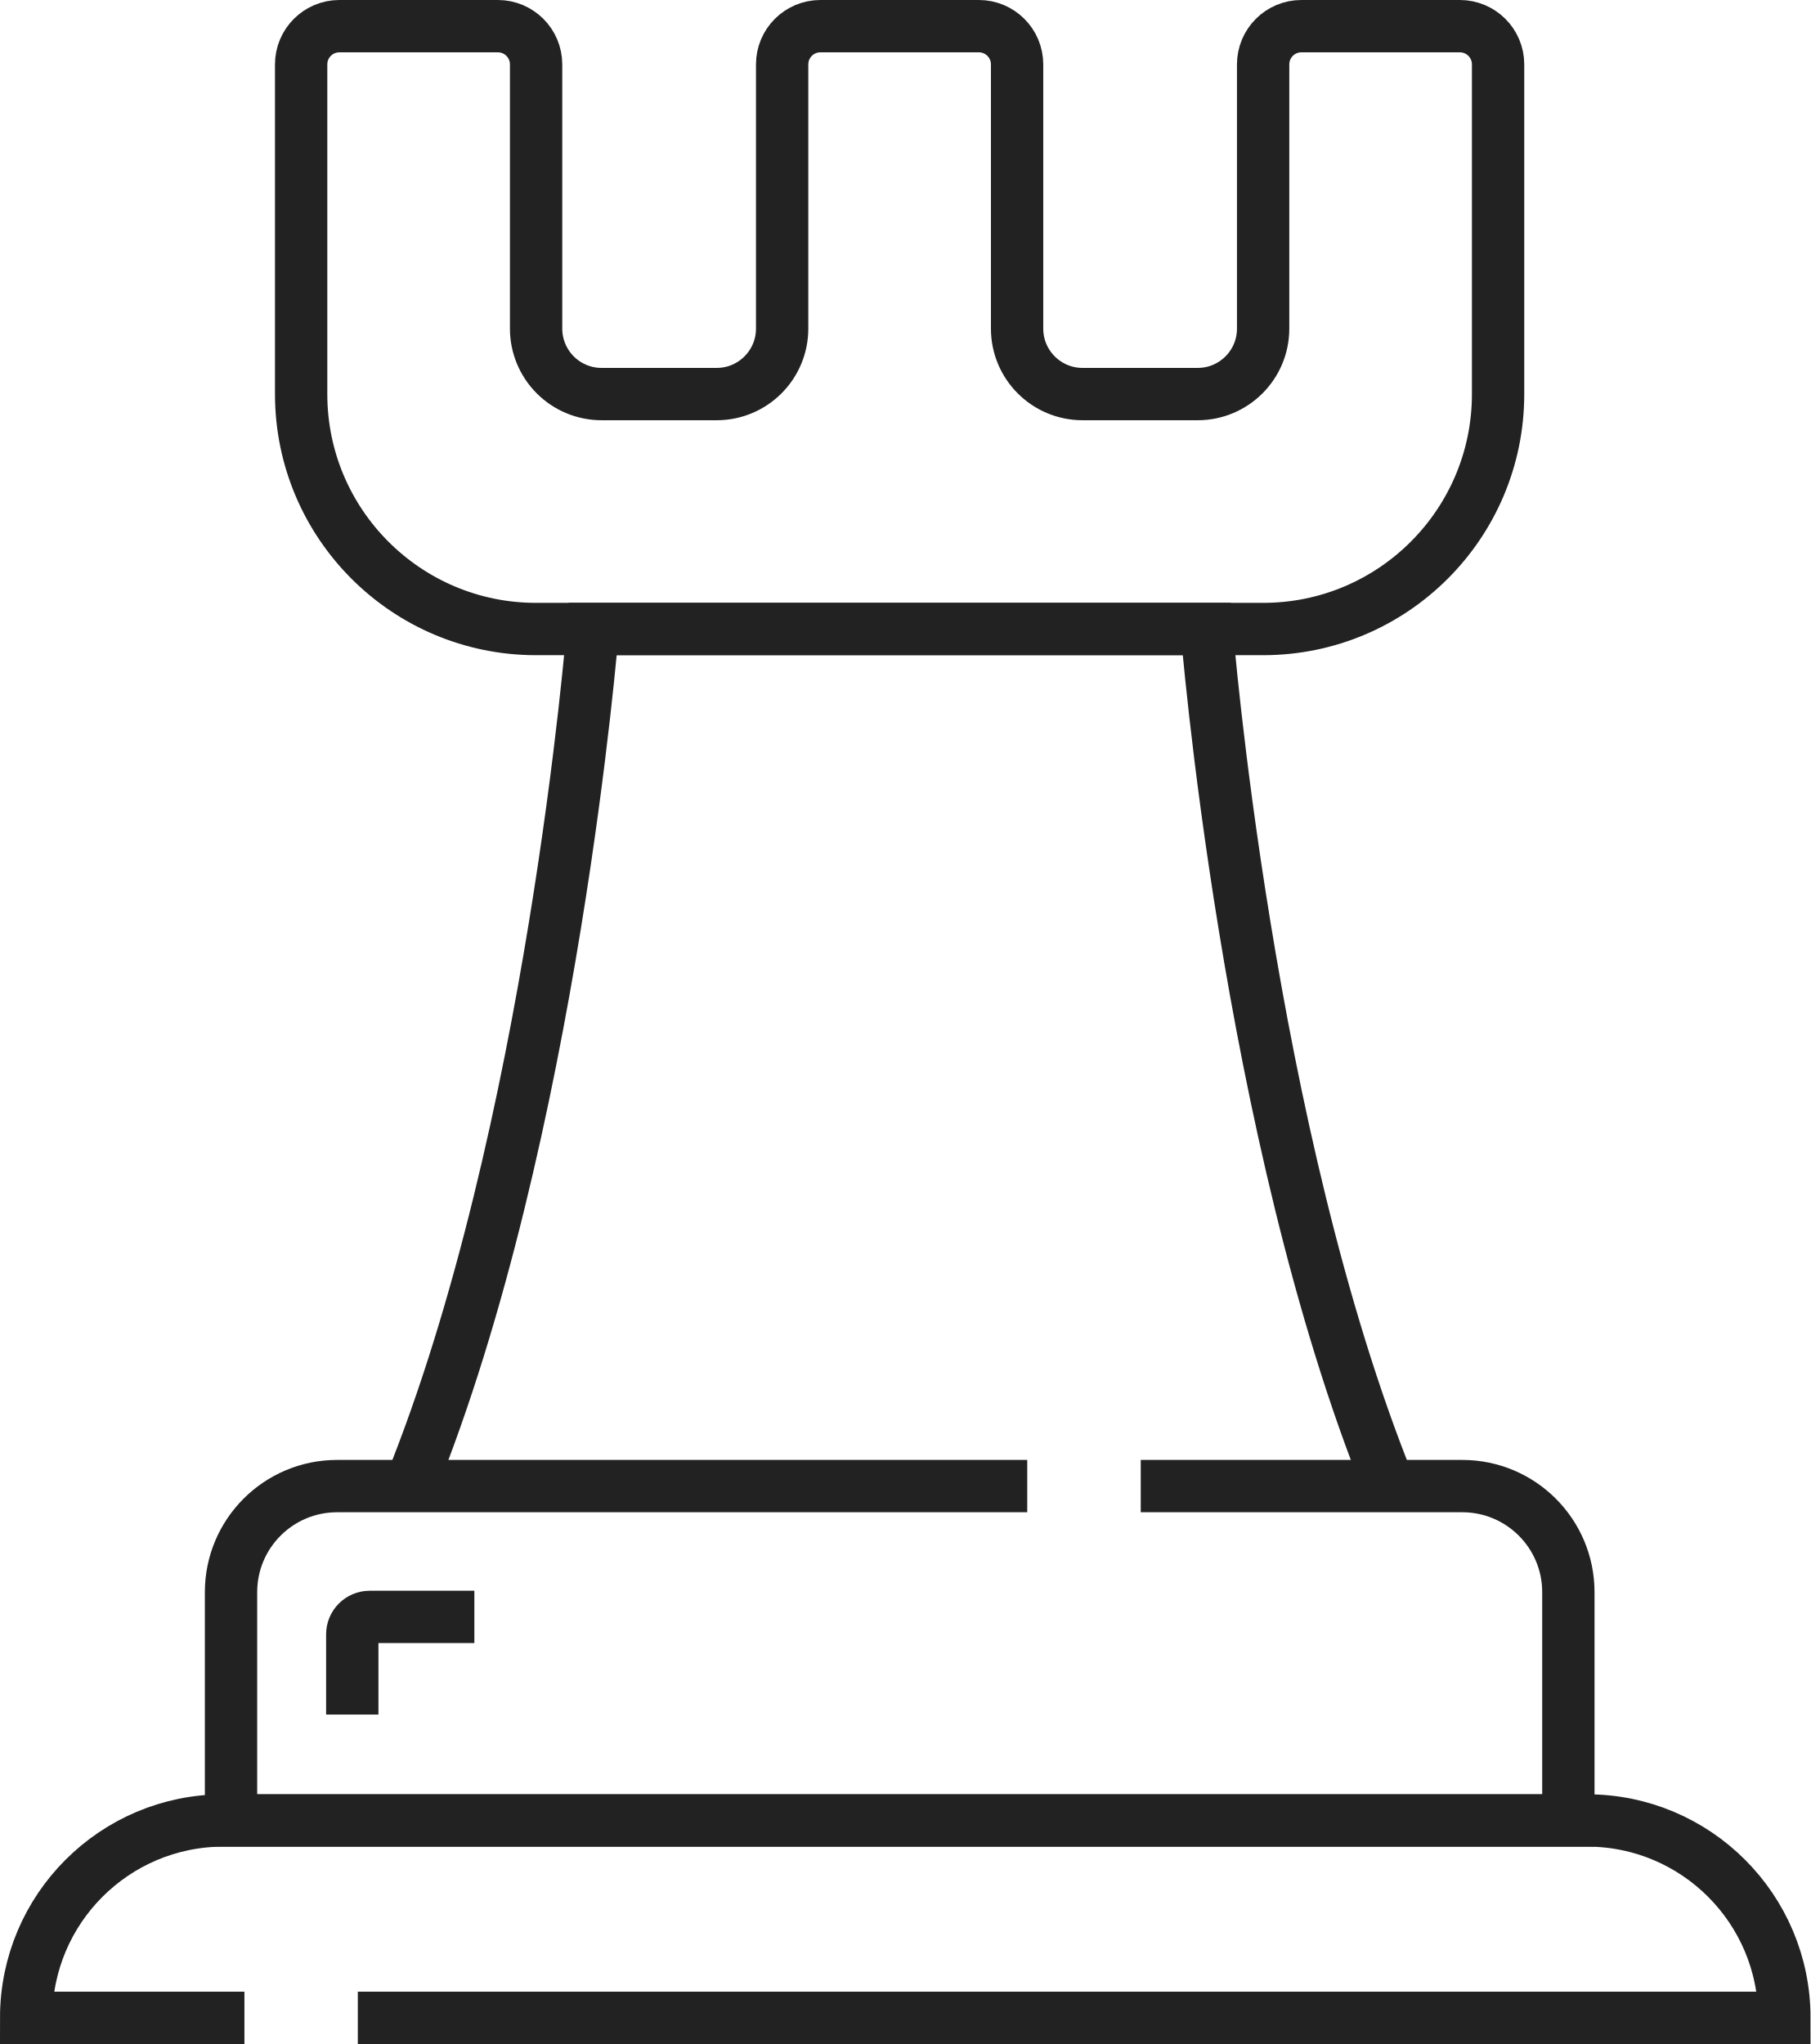
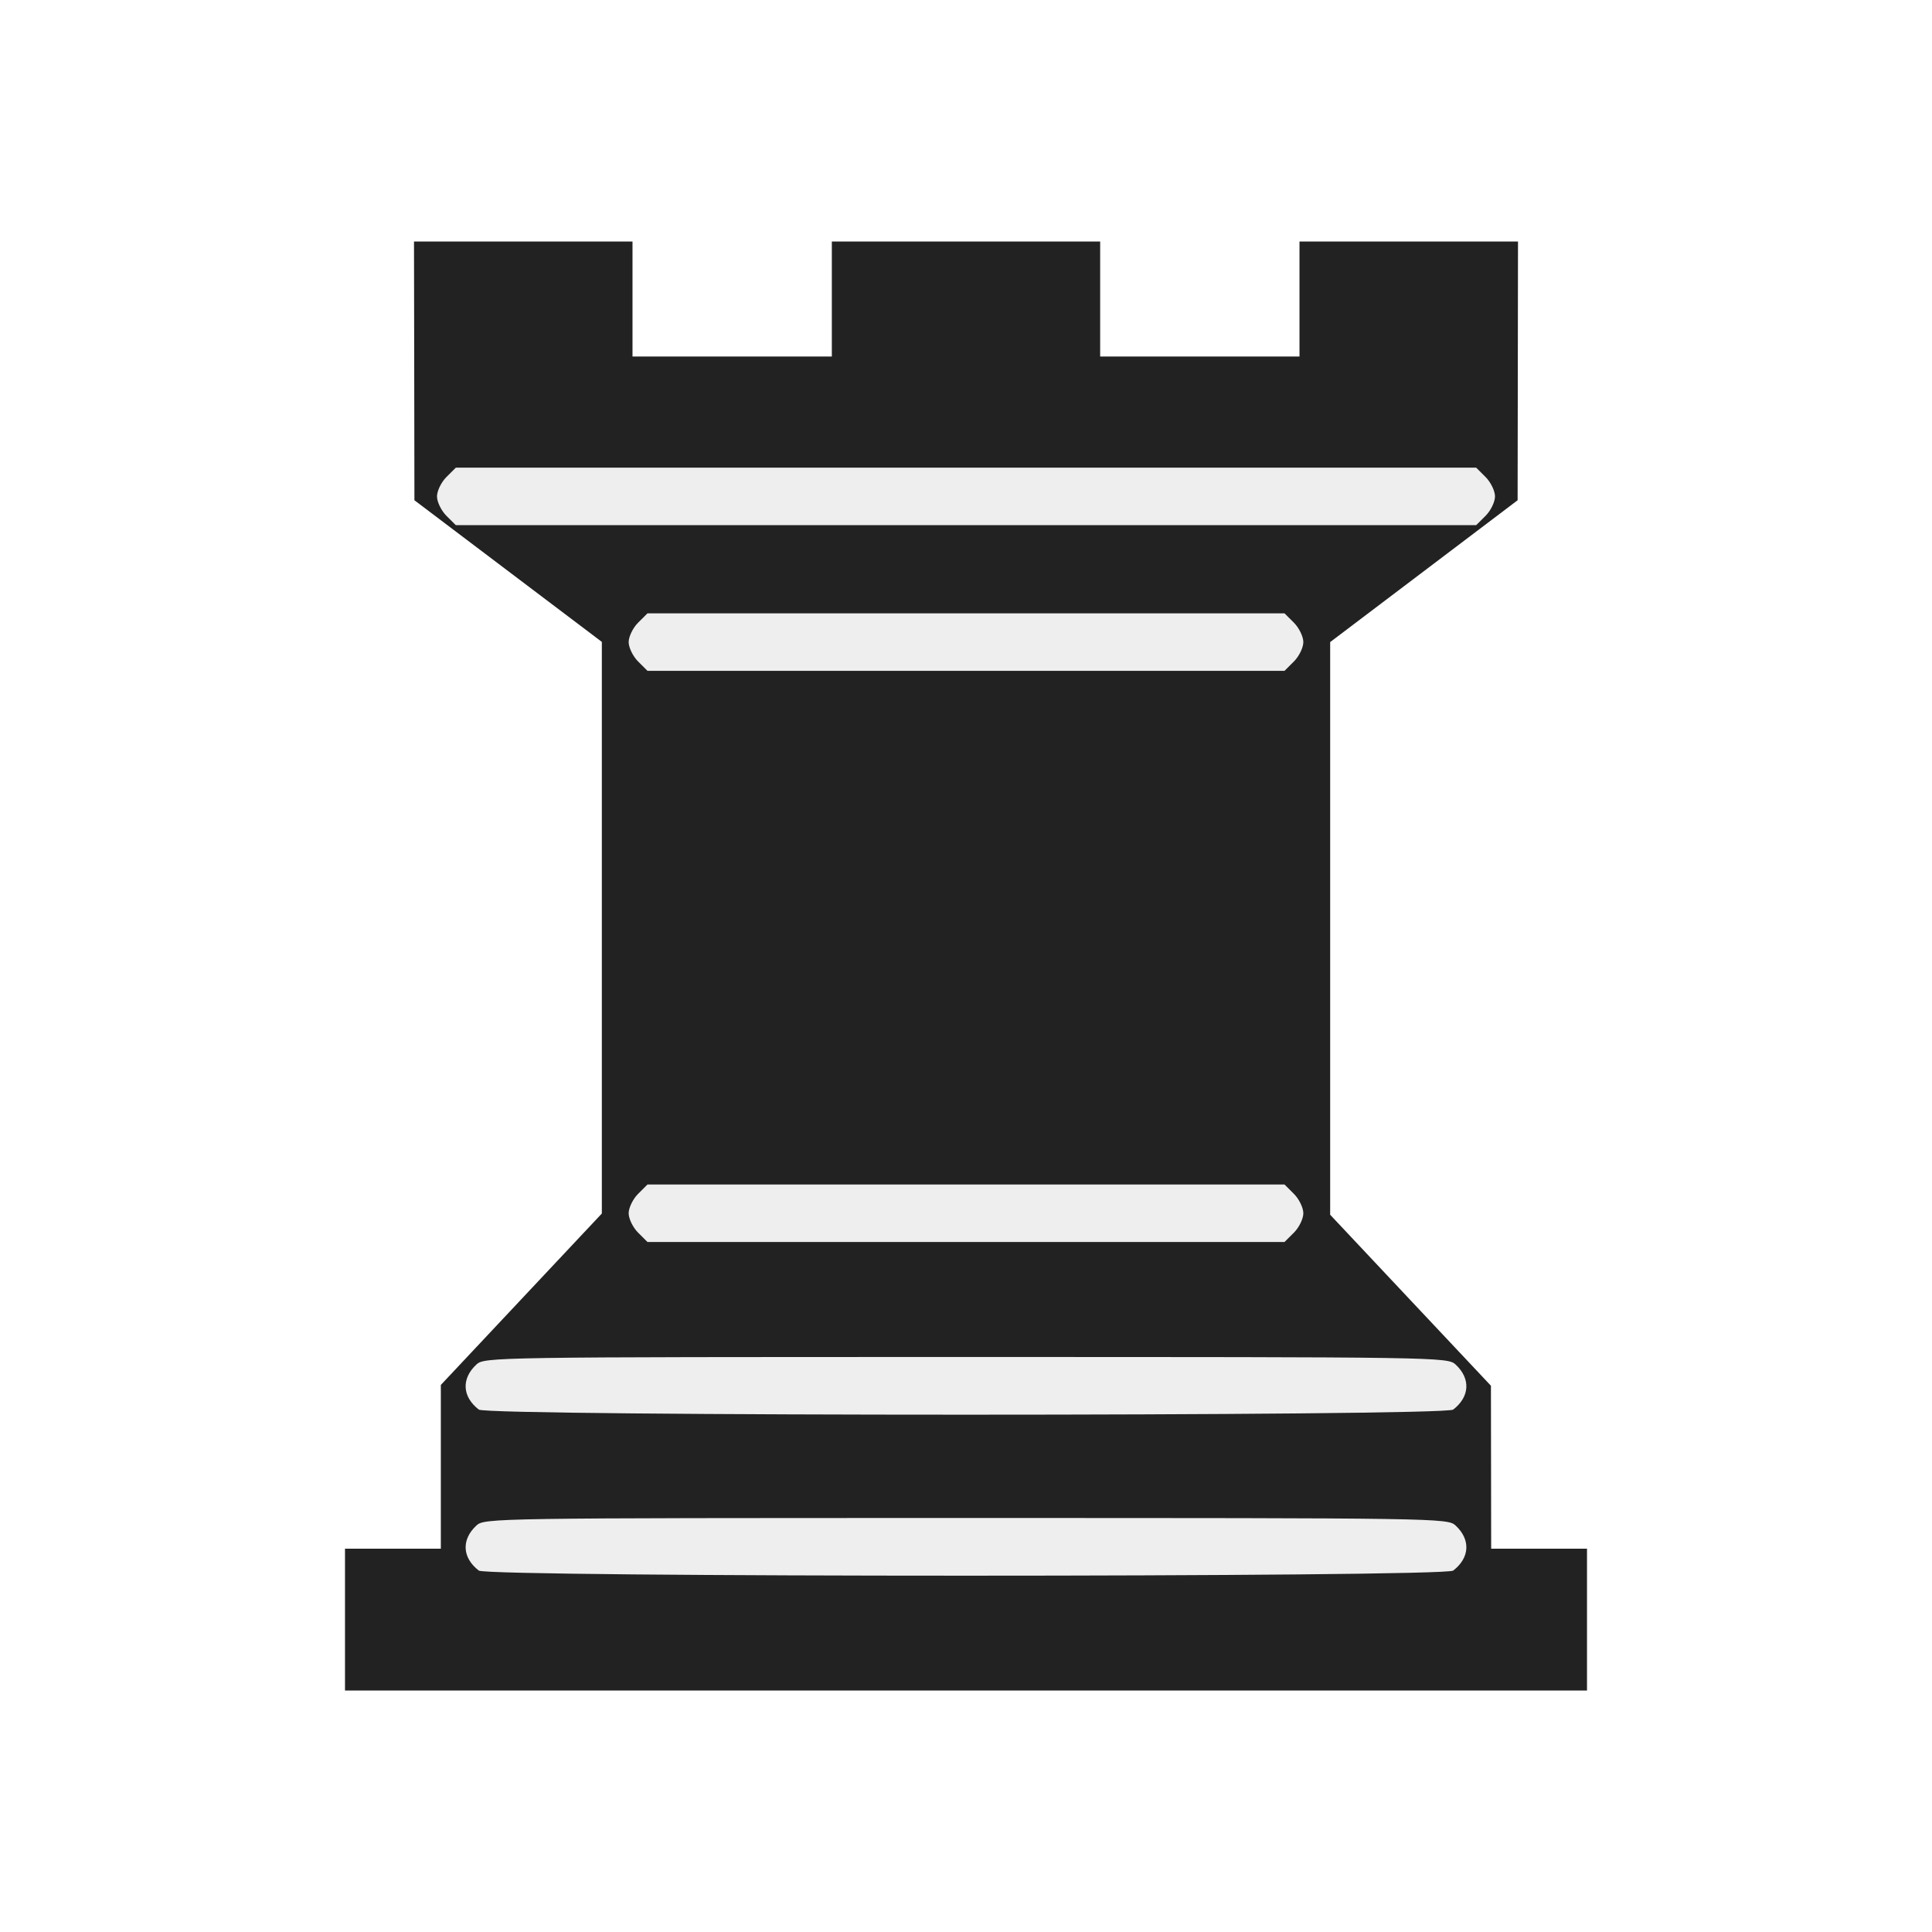
- <svg xmlns="http://www.w3.org/2000/svg" viewBox="0 0 345.96 390.62">
-   <defs>
-     <style>.cls-1{fill:none;stroke:#222222;stroke-miterlimit:10;stroke-width:10px;}</style>
-   </defs>
-   <g data-name="Layer 2" id="Layer_2">
-     <g data-name="Layer 1" id="Layer_1-2">
-       <path class="cls-1" d="M265.46,284c-27.19-67.22-34.85-163.8-34.85-163.8H113.28S105.6,216.79,78.38,284" />
-       <path class="cls-1" d="M196.31,284H64.42a20.27,20.27,0,0,0-20.27,20.27V347.9H299.72V304.28A20.27,20.27,0,0,0,279.45,284H218" />
-       <path class="cls-1" d="M241.39,12.31V62.8a12.51,12.51,0,0,1-12.51,12.51h-22A12.51,12.51,0,0,1,194.37,62.8V12.31A7.31,7.31,0,0,0,187.06,5H156.78a7.31,7.31,0,0,0-7.31,7.31V62.8A12.51,12.51,0,0,1,137,75.31H115A12.51,12.51,0,0,1,102.45,62.8V12.31A7.31,7.31,0,0,0,95.14,5H64.86a7.31,7.31,0,0,0-7.31,7.31v63h0a44.9,44.9,0,0,0,44.9,44.9H241.39a44.9,44.9,0,0,0,44.9-44.9h0v-63A7.31,7.31,0,0,0,279,5H248.7A7.31,7.31,0,0,0,241.39,12.31Z" />
-       <path class="cls-1" d="M68.38,385.62H341a37.72,37.72,0,0,0-37.72-37.72H42.72A37.73,37.73,0,0,0,5,385.62H46.71" />
-       <path class="cls-1" d="M90.65,309h-20a3.33,3.33,0,0,0-3.33,3.33v15.33" />
-     </g>
+ <svg xmlns="http://www.w3.org/2000/svg" id="svg2" viewBox="0 0 504 504" version="1.0">
+   <g id="layer1" transform="translate(-523.71 -225.65)">
+     <path id="path2406" style="fill:#222222" d="m90 422.5v-18.5h12.5 12.5v-21.35-21.36l21-22.36 21-22.36v-74.56-74.56l-24.44-18.47-24.45-18.48-0.05-33.75-0.06-33.75h28.5 28.5v15 15h26 26v-15-15h35 35v15 15h26 26v-15-15h28.5 28.5l-0.05 33.75-0.05 33.75-24.45 18.5-24.45 18.5v74.7 74.69l20.97 22.31 20.97 22.3 0.03 21.25 0.03 21.25h12.5 12.5v18.5 18.5h-162-162v-18.5z" transform="translate(523.71 225.65)" />
+     <path id="path2392" style="fill:#eeeeee" d="m387.55 134.55c1.35-1.35 2.45-3.62 2.45-5.05 0-1.42-1.1-3.7-2.45-5.05l-2.46-2.45h-133.09-133.09l-2.46 2.45c-1.35 1.35-2.45 3.63-2.45 5.05s1.1 3.7 2.45 5.05l2.46 2.45h133.09 133.09l2.46-2.45z" transform="translate(523.71 225.65)" />
+     <path id="path2390" style="fill:#eeeeee" d="m337.55 172.55c1.35-1.35 2.45-3.62 2.45-5.05 0-1.42-1.1-3.7-2.45-5.05l-2.46-2.45h-83.09-83.09l-2.46 2.45c-1.35 1.35-2.45 3.63-2.45 5.05s1.1 3.7 2.45 5.05l2.46 2.45h83.09 83.09l2.46-2.45z" transform="translate(523.71 225.65)" />
+     <path id="path2388" style="fill:#eeeeee" d="m337.55 321.55c1.35-1.35 2.45-3.62 2.45-5.05 0-1.42-1.1-3.7-2.45-5.05l-2.46-2.45h-83.09-83.09l-2.46 2.45c-1.35 1.35-2.45 3.63-2.45 5.05 0 1.43 1.1 3.7 2.45 5.05l2.46 2.45h83.09 83.09l2.46-2.45z" transform="translate(523.71 225.65)" />
+     <path id="path2386" style="fill:#eeeeee" d="m379.09 367.72c4.34-3.34 4.6-8.07 0.64-11.75-2.07-1.94-4.21-1.97-127.73-1.97s-125.66 0.03-127.73 1.97c-3.96 3.68-3.7 8.41 0.64 11.75 2.31 1.77 251.87 1.77 254.18 0z" transform="translate(523.71 225.65)" />
+     <path id="path2384" style="fill:#eeeeee" d="m379.09 409.72c4.34-3.34 4.6-8.07 0.64-11.75-2.07-1.94-4.21-1.97-127.73-1.97s-125.66 0.03-127.73 1.97c-3.96 3.68-3.7 8.41 0.64 11.75 2.31 1.77 251.87 1.77 254.18 0z" transform="translate(523.71 225.65)" />
  </g>
</svg>
